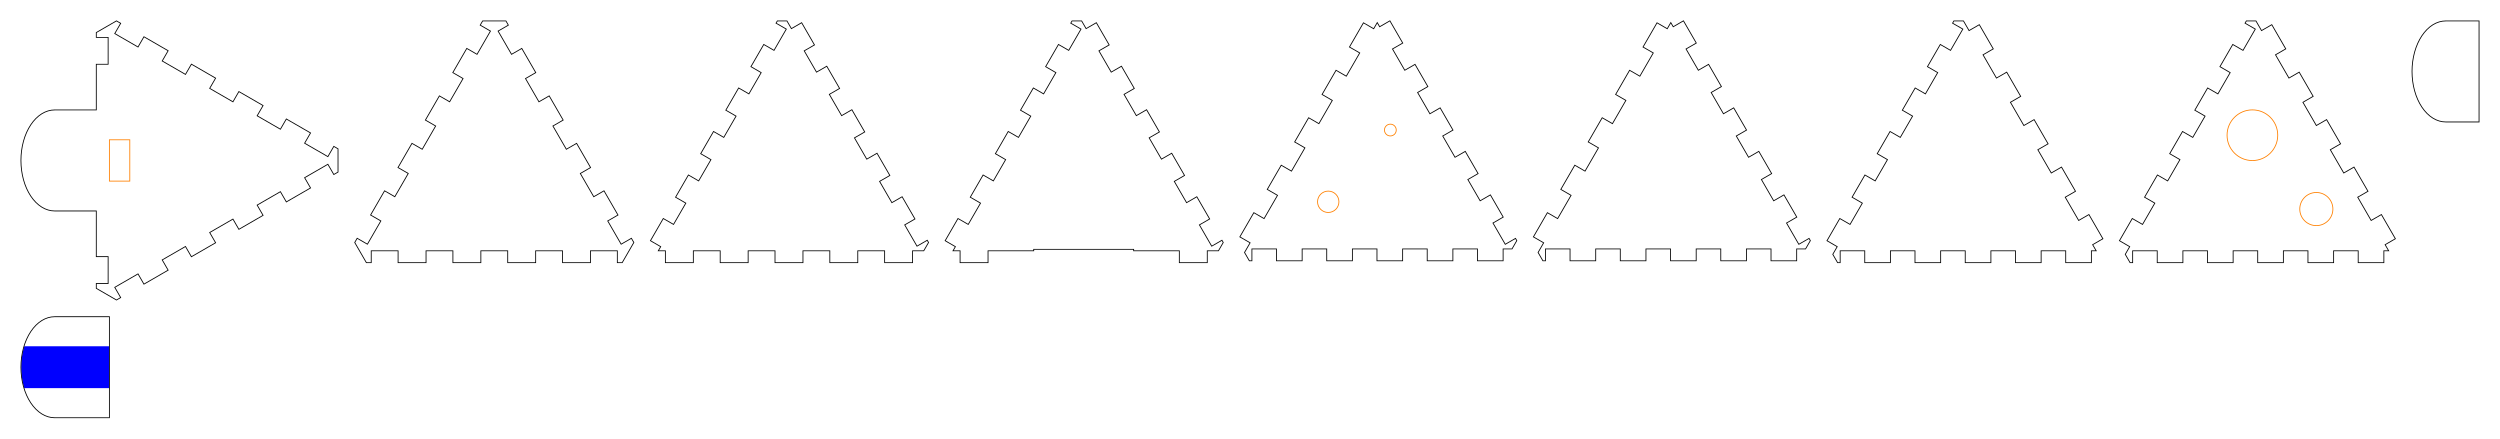
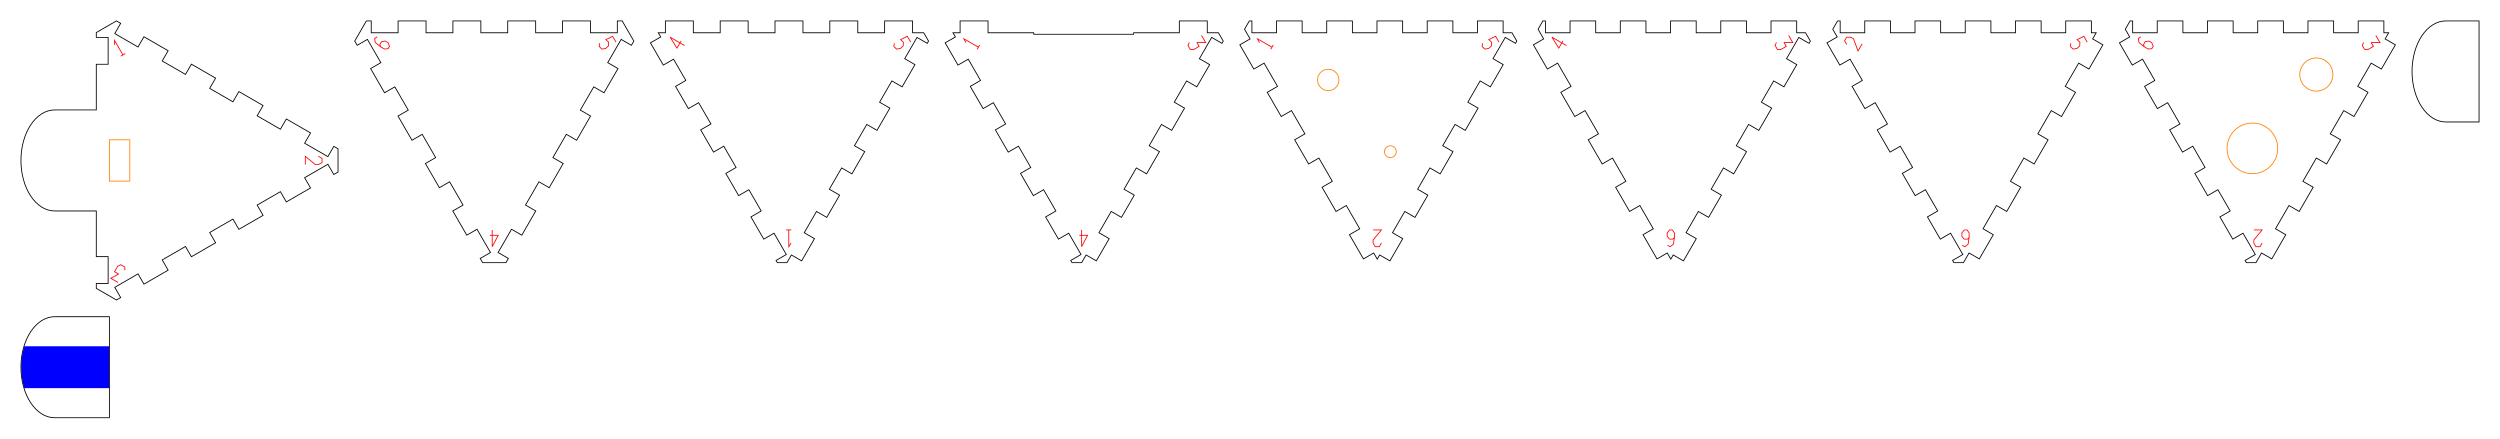
<svg xmlns="http://www.w3.org/2000/svg" width="597.11mm" height="104.78mm" viewBox="0 0 597.11 104.78">
  <g fill="#0000ff" stroke="none">
    <path d="M 26.065,82.710 L 26.065,92.710 L 5.793,92.710 L 5.706,92.415 L 5.624,92.117 L 5.548,91.816 L 5.477,91.512 L 5.412,91.204 L 5.352,90.895 L 5.298,90.583 L 5.249,90.269 L 5.206,89.953 L 5.169,89.636 L 5.137,89.317 L 5.111,88.997 L 5.091,88.676 L 5.077,88.355 L 5.068,88.032 L 5.065,87.710 L 5.068,87.388 L 5.077,87.066 L 5.091,86.744 L 5.111,86.423 L 5.137,86.103 L 5.169,85.785 L 5.206,85.467 L 5.249,85.151 L 5.298,84.837 L 5.352,84.525 L 5.412,84.216 L 5.477,83.909 L 5.548,83.605 L 5.624,83.303 L 5.706,83.005 L 5.793,82.710 Z" />
  </g>
+   <g fill="none" stroke="#ff0000" stroke-width="0.2">
+     <path d="M 76.039,37.331 L 76.919,37.827 L 76.919,38.819 L 76.039,39.315 L 75.319,39.315 L 72.919,37.331 L 72.919,39.315" />
+     <path d="M 28.174,67.458 L 26.456,66.466 L 28.322,65.465" />
+     <path d="M 28.322,65.465 L 27.356,64.907 L 28.136,63.556 L 28.842,63.225 L 29.788,63.770 L 29.854,64.548" />
+     <path d="M 27.325,10.694 L 27.358,9.659 L 29.358,13.123" />
+     <path d="M 28.842,13.420 L 29.916,12.800" />
+     <path d="M 90.091,8.787 L 89.479,9.207 L 89.627,10.152 L 90.889,11.166 L 91.824,11.706 L 92.695,11.637 L 93.030,11.057 L 92.692,10.203 L 91.999,9.803 L 91.125,9.957 L 90.728,10.644 L 90.889,11.166" />
+     <path d="M 147.129,10.066 L 146.323,8.670 L 144.703,9.463 L 145.379,10.075 L 145.335,10.959 L 144.673,11.571 L 143.749,11.732 L 143.107,11.100 L 143.213,10.323" />
+     <path d="M 117.560,54.919 L 117.560,58.919 L 118.999,56.199 L 117.015,56.199" />
+     <path d="M 163.517,10.885 L 160.053,8.885 L 161.689,11.491 L 162.681,9.773" />
+     <path d="M 217.517,10.066 L 216.711,8.670 L 215.090,9.463 L 215.767,10.075 L 215.723,10.959 L 215.060,11.571 L 214.137,11.732 L 213.495,11.100 L 213.601,10.323" />
+     <path d="M 188.940,58.039 L 188.394,58.919 L 188.394,54.919" />
+     <path d="M 188.990,54.919 L 187.750,54.919" />
+     <path d="M 230.707,10.184 L 230.217,9.272 L 233.681,11.272" />
+     <path d="M 233.384,11.787 L 234.004,10.713" />
+     <path d="M 286.975,8.456 L 287.967,10.174 L 285.850,10.107" />
+     <path d="M 285.850,10.107 L 286.408,11.074 L 285.057,11.854 L 284.279,11.787 L 283.734,10.842 L 284.065,10.136" />
+     <path d="M 258.336,54.919 L 258.336,58.919 L 259.774,56.199 L 257.790,56.199" />
+     <path d="M 300.821,10.184 L 300.332,9.272 L 303.796,11.272" />
+     <path d="M 303.499,11.787 L 304.119,10.713" />
+     <path d="M 358.019,10.066 L 357.213,8.670 L 355.593,9.463 L 356.269,10.075 L 356.225,10.959 L 355.563,11.571 L 354.639,11.732 L 353.997,11.100 L 354.103,10.323" />
+     <path d="M 329.938,58.039 L 329.442,58.919 L 328.450,58.919 L 327.954,58.039 L 327.954,57.319 L 329.938,54.919 L 327.954,54.919" />
+     <path d="M 374.134,10.885 L 370.670,8.885 L 372.307,11.491 L 373.299,9.773" />
+     <path d="M 427.204,8.456 L 428.196,10.174 L 426.080,10.107" />
+     <path d="M 426.080,10.107 L 426.638,11.074 L 425.287,11.854 L 424.509,11.787 L 423.963,10.842 L 424.295,10.136" />
+     <path d="M 398.268,58.599 L 398.937,58.919 L 399.681,58.319 L 399.929,56.719 L 399.929,55.639 L 399.433,54.919 L 398.764,54.919 L 398.193,55.639 L 398.193,56.439 L 398.764,57.119 L 399.557,57.119 L 399.929,56.719" />
+     <path d="M 441.076,10.614 L 440.562,9.744 L 441.058,8.885 L 442.068,8.896 L 442.691,9.256 L 443.778,12.174 L 444.770,10.456" />
+     <path d="M 498.522,10.066 L 497.716,8.670 L 496.095,9.463 L 496.772,10.075 L 496.728,10.959 L 496.065,11.571 L 495.142,11.732 L 494.500,11.100 L 494.606,10.323" />
+     <path d="M 468.655,58.599 L 469.325,58.919 L 470.069,58.319 L 470.317,56.719 L 470.317,55.639 L 469.821,54.919 L 469.151,54.919 L 468.581,55.639 L 468.581,56.439 L 469.151,57.119 L 469.945,57.119 L 470.317,56.719" />
+     <path d="M 511.341,8.787 L 510.729,9.207 L 510.877,10.152 L 512.138,11.166 L 513.074,11.706 L 513.945,11.637 L 514.280,11.057 L 513.942,10.203 L 513.249,9.803 L 512.375,9.957 L 511.978,10.644 L 512.138,11.166" />
+     <path d="M 567.449,8.456 L 568.441,10.174 L 566.324,10.107" />
+     <path d="M 566.324,10.107 L 566.882,11.074 L 565.531,11.854 L 564.754,11.787 L 564.208,10.842 L 564.539,10.136" />
+     <path d="M 540.298,58.039 L 539.802,58.919 L 538.810,58.919 L 538.314,58.039 L 538.314,57.319 L 540.298,54.919 L 538.314,54.919" />
+   </g>
  <g fill="none" stroke="#ff8000" stroke-width="0.2">
-     <path d="M 26.130,33.388 L 31.000,33.388 L 31.000,43.258 L 26.130,43.258 Z" />
-     <circle cx="332.079" cy="31.062" r="1.408" />
-     <circle cx="317.241" cy="48.196" r="2.552" />
-     <circle cx="553.243" cy="49.931" r="3.955" />
-     <circle cx="537.971" cy="32.296" r="6.051" />
+     <path d="M 26.130,43.258 L 31.000,43.258 L 31.000,33.388 L 26.130,33.388 Z" />
+     <circle cx="332.079" cy="36.226" r="1.408" />
+     <circle cx="317.241" cy="19.092" r="2.552" />
+     <circle cx="553.243" cy="17.803" r="3.955" />
+     <circle cx="537.971" cy="35.438" r="6.051" />
  </g>
  <g fill="none" stroke="#000000" stroke-width="0.2">
-     <path d="M 80.734,41.103 L 80.734,35.543 L 79.727,34.961 L 78.312,37.411 L 72.756,34.203 L 74.171,31.753 L 68.389,28.416 L 66.975,30.865 L 61.419,27.657 L 62.834,25.208 L 57.052,21.870 L 55.638,24.320 L 50.082,21.112 L 51.496,18.662 L 45.715,15.325 L 44.301,17.774 L 38.745,14.566 L 40.159,12.117 L 34.378,8.779 L 32.964,11.229 L 27.408,8.021 L 28.822,5.572 L 27.815,4.990 L 23.000,7.770 L 23.000,8.933 L 25.828,8.933 L 25.828,15.348 L 23.000,15.348 L 23.000,26.258 L 13.063,26.258 L 12.271,26.316 L 11.486,26.491 L 10.716,26.780 L 9.969,27.181 L 9.253,27.689 L 8.574,28.299 L 7.939,29.005 L 7.354,29.801 L 6.824,30.679 L 6.354,31.629 L 5.948,32.644 L 5.611,33.713 L 5.346,34.826 L 5.154,35.973 L 5.039,37.142 L 5.000,38.323 L 5.039,39.503 L 5.154,40.672 L 5.346,41.819 L 5.611,42.932 L 5.948,44.001 L 6.354,45.016 L 6.824,45.967 L 7.354,46.844 L 7.939,47.640 L 8.574,48.346 L 9.253,48.956 L 9.969,49.464 L 10.716,49.865 L 11.486,50.154 L 12.271,50.329 L 13.063,50.388 L 23.000,50.388 L 23.000,61.297 L 25.828,61.297 L 25.828,67.712 L 23.000,67.712 L 23.000,68.875 L 27.815,71.655 L 28.822,71.074 L 27.408,68.624 L 32.964,65.416 L 34.378,67.866 L 40.159,64.528 L 38.745,62.079 L 44.301,58.871 L 45.715,61.320 L 51.496,57.983 L 50.082,55.533 L 55.638,52.326 L 57.052,54.775 L 62.834,51.437 L 61.419,48.988 L 66.975,45.780 L 68.389,48.230 L 74.171,44.892 L 72.756,42.442 L 78.312,39.235 L 79.727,41.684 Z" />
-     <path d="M 84.724,57.919 L 87.504,62.734 L 88.667,62.734 L 88.667,59.905 L 95.082,59.905 L 95.082,62.734 L 101.758,62.734 L 101.758,59.905 L 108.173,59.905 L 108.173,62.734 L 114.849,62.734 L 114.849,59.905 L 121.264,59.905 L 121.264,62.734 L 127.940,62.734 L 127.940,59.905 L 134.355,59.905 L 134.355,62.734 L 141.031,62.734 L 141.031,59.905 L 147.446,59.905 L 147.446,62.734 L 148.609,62.734 L 151.389,57.919 L 150.807,56.912 L 148.358,58.326 L 145.150,52.770 L 147.600,51.356 L 144.262,45.574 L 141.813,46.989 L 138.605,41.433 L 141.054,40.019 L 137.717,34.237 L 135.267,35.652 L 132.059,30.096 L 134.509,28.681 L 131.171,22.900 L 128.722,24.315 L 125.514,18.759 L 127.963,17.344 L 124.626,11.563 L 122.176,12.977 L 118.968,7.422 L 121.418,6.007 L 120.836,5.000 L 115.276,5.000 L 114.695,6.007 L 117.144,7.422 L 113.937,12.977 L 111.487,11.563 L 108.149,17.344 L 110.599,18.759 L 107.391,24.315 L 104.942,22.900 L 101.604,28.681 L 104.053,30.096 L 100.846,35.652 L 98.396,34.237 L 95.059,40.019 L 97.508,41.433 L 94.300,46.989 L 91.851,45.574 L 88.513,51.356 L 90.963,52.770 L 87.755,58.326 L 85.305,56.912 Z" />
-     <path d="M 157.230,59.905 L 158.924,59.905 L 158.924,62.734 L 165.600,62.734 L 165.600,59.905 L 172.015,59.905 L 172.015,62.734 L 178.691,62.734 L 178.691,59.905 L 185.106,59.905 L 185.106,62.734 L 191.782,62.734 L 191.782,59.905 L 198.197,59.905 L 198.197,62.734 L 204.873,62.734 L 204.873,59.905 L 211.288,59.905 L 211.288,62.734 L 217.964,62.734 L 217.964,59.905 L 220.630,59.905 L 221.777,57.919 L 221.468,57.384 L 219.018,58.798 L 216.083,53.715 L 218.533,52.300 L 215.468,46.992 L 213.018,48.406 L 210.083,43.322 L 212.533,41.908 L 209.468,36.599 L 207.018,38.013 L 204.083,32.930 L 206.533,31.516 L 203.468,26.207 L 201.018,27.621 L 198.083,22.538 L 200.533,21.123 L 197.468,15.815 L 195.018,17.229 L 192.083,12.145 L 194.533,10.731 L 191.468,5.422 L 189.018,6.837 L 187.958,5.000 L 185.664,5.000 L 185.355,5.535 L 187.805,6.949 L 184.870,12.033 L 182.420,10.619 L 179.355,15.927 L 181.805,17.341 L 178.870,22.425 L 176.420,21.011 L 173.355,26.320 L 175.805,27.734 L 172.870,32.817 L 170.420,31.403 L 167.355,36.712 L 169.805,38.126 L 166.870,43.210 L 164.420,41.795 L 161.355,47.104 L 163.805,48.518 L 160.870,53.602 L 158.420,52.188 L 155.355,57.496 L 157.805,58.911 Z" />
-     <path d="M 227.618,59.905 L 229.312,59.905 L 229.312,62.734 L 235.987,62.734 L 235.987,59.905 L 246.897,59.905 L 246.897,59.552 L 270.767,59.552 L 270.767,59.905 L 281.676,59.905 L 281.676,62.734 L 288.351,62.734 L 288.351,59.905 L 291.017,59.905 L 292.164,57.919 L 291.855,57.384 L 289.406,58.798 L 286.471,53.715 L 288.920,52.300 L 285.855,46.992 L 283.406,48.406 L 280.471,43.322 L 282.920,41.908 L 279.855,36.599 L 277.406,38.013 L 274.471,32.930 L 276.920,31.516 L 273.855,26.207 L 271.406,27.621 L 268.471,22.538 L 270.920,21.123 L 267.855,15.815 L 265.406,17.229 L 262.471,12.145 L 264.920,10.731 L 261.855,5.422 L 259.406,6.837 L 258.346,5.000 L 256.052,5.000 L 255.743,5.535 L 258.192,6.949 L 255.257,12.033 L 252.808,10.619 L 249.743,15.927 L 252.192,17.341 L 249.257,22.425 L 246.808,21.011 L 243.743,26.320 L 246.192,27.734 L 243.257,32.817 L 240.808,31.403 L 237.743,36.712 L 240.192,38.126 L 237.257,43.210 L 234.808,41.795 L 231.743,47.104 L 234.192,48.518 L 231.257,53.602 L 228.808,52.188 L 225.743,57.496 L 228.192,58.911 Z" />
-     <path d="M 297.247,60.301 L 298.394,62.288 L 299.011,62.288 L 299.011,59.459 L 304.881,59.459 L 304.881,62.288 L 311.011,62.288 L 311.011,59.459 L 316.881,59.459 L 316.881,62.288 L 323.011,62.288 L 323.011,59.459 L 328.881,59.459 L 328.881,62.288 L 335.011,62.288 L 335.011,59.459 L 340.881,59.459 L 340.881,62.288 L 347.011,62.288 L 347.011,59.459 L 352.881,59.459 L 352.881,62.288 L 359.011,62.288 L 359.011,59.459 L 361.132,59.459 L 362.279,57.473 L 361.970,56.938 L 359.521,58.352 L 356.586,53.268 L 359.035,51.854 L 355.970,46.545 L 353.521,47.960 L 350.586,42.876 L 353.035,41.462 L 349.970,36.153 L 347.521,37.567 L 344.586,32.484 L 347.035,31.070 L 343.970,25.761 L 341.521,27.175 L 338.586,22.091 L 341.035,20.677 L 337.970,15.369 L 335.521,16.783 L 332.586,11.699 L 335.035,10.285 L 331.970,4.976 L 329.521,6.390 L 328.946,5.396 L 328.099,6.863 L 325.650,5.449 L 322.312,11.230 L 324.762,12.644 L 321.554,18.200 L 319.104,16.786 L 315.767,22.567 L 318.216,23.981 L 315.009,29.537 L 312.559,28.123 L 309.221,33.904 L 311.671,35.318 L 308.463,40.874 L 306.014,39.460 L 302.676,45.241 L 305.125,46.655 L 301.918,52.211 L 299.468,50.797 L 296.130,56.578 L 298.580,57.992 Z" />
-     <path d="M 367.362,60.301 L 368.509,62.288 L 369.126,62.288 L 369.126,59.459 L 374.996,59.459 L 374.996,62.288 L 381.126,62.288 L 381.126,59.459 L 386.996,59.459 L 386.996,62.288 L 393.126,62.288 L 393.126,59.459 L 398.996,59.459 L 398.996,62.288 L 405.126,62.288 L 405.126,59.459 L 410.996,59.459 L 410.996,62.288 L 417.126,62.288 L 417.126,59.459 L 422.996,59.459 L 422.996,62.288 L 429.126,62.288 L 429.126,59.459 L 431.247,59.459 L 432.394,57.473 L 432.085,56.938 L 429.636,58.352 L 426.701,53.268 L 429.150,51.854 L 426.085,46.545 L 423.636,47.960 L 420.701,42.876 L 423.150,41.462 L 420.085,36.153 L 417.636,37.567 L 414.701,32.484 L 417.150,31.070 L 414.085,25.761 L 411.636,27.175 L 408.701,22.091 L 411.150,20.677 L 408.085,15.369 L 405.636,16.783 L 402.701,11.699 L 405.150,10.285 L 402.085,4.976 L 399.636,6.390 L 399.061,5.396 L 398.214,6.863 L 395.765,5.449 L 392.427,11.230 L 394.877,12.644 L 391.669,18.200 L 389.219,16.786 L 385.882,22.567 L 388.331,23.981 L 385.123,29.537 L 382.674,28.123 L 379.336,33.904 L 381.786,35.318 L 378.578,40.874 L 376.128,39.460 L 372.791,45.241 L 375.240,46.655 L 372.032,52.211 L 369.583,50.797 L 366.245,56.578 L 368.695,57.992 Z" />
-     <path d="M 437.749,60.747 L 438.896,62.734 L 439.514,62.734 L 439.514,59.905 L 445.384,59.905 L 445.384,62.734 L 451.514,62.734 L 451.514,59.905 L 457.384,59.905 L 457.384,62.734 L 463.514,62.734 L 463.514,59.905 L 469.384,59.905 L 469.384,62.734 L 475.514,62.734 L 475.514,59.905 L 481.384,59.905 L 481.384,62.734 L 487.514,62.734 L 487.514,59.905 L 493.384,59.905 L 493.384,62.734 L 499.514,62.734 L 499.514,59.905 L 500.662,59.905 L 499.815,58.438 L 502.265,57.024 L 498.927,51.243 L 496.478,52.657 L 493.270,47.101 L 495.720,45.687 L 492.382,39.906 L 489.932,41.320 L 486.725,35.764 L 489.174,34.350 L 485.836,28.569 L 483.387,29.983 L 480.179,24.427 L 482.629,23.013 L 479.291,17.232 L 476.841,18.646 L 473.634,13.090 L 476.083,11.676 L 472.745,5.895 L 470.296,7.309 L 468.963,5.000 L 466.669,5.000 L 466.360,5.535 L 468.810,6.949 L 465.875,12.033 L 463.425,10.619 L 460.360,15.927 L 462.810,17.341 L 459.875,22.425 L 457.425,21.011 L 454.360,26.320 L 456.810,27.734 L 453.875,32.817 L 451.425,31.403 L 448.360,36.712 L 450.810,38.126 L 447.875,43.210 L 445.425,41.795 L 442.360,47.104 L 444.810,48.518 L 441.875,53.602 L 439.425,52.188 L 436.360,57.496 L 438.810,58.911 Z" />
-     <path d="M 507.607,60.747 L 508.753,62.734 L 509.371,62.734 L 509.371,59.905 L 515.241,59.905 L 515.241,62.734 L 521.371,62.734 L 521.371,59.905 L 527.241,59.905 L 527.241,62.734 L 533.371,62.734 L 533.371,59.905 L 539.241,59.905 L 539.241,62.734 L 545.371,62.734 L 545.371,59.905 L 551.241,59.905 L 551.241,62.734 L 557.371,62.734 L 557.371,59.905 L 563.241,59.905 L 563.241,62.734 L 569.371,62.734 L 569.371,59.905 L 570.520,59.905 L 569.673,58.438 L 572.122,57.024 L 568.785,51.243 L 566.335,52.657 L 563.127,47.101 L 565.577,45.687 L 562.239,39.906 L 559.790,41.320 L 556.582,35.764 L 559.031,34.350 L 555.694,28.569 L 553.244,29.983 L 550.036,24.427 L 552.486,23.013 L 549.148,17.232 L 546.699,18.646 L 543.491,13.090 L 545.940,11.676 L 542.603,5.895 L 540.153,7.309 L 538.820,5.000 L 536.526,5.000 L 536.217,5.535 L 538.667,6.949 L 535.732,12.033 L 533.282,10.619 L 530.217,15.927 L 532.667,17.341 L 529.732,22.425 L 527.282,21.011 L 524.217,26.320 L 526.667,27.734 L 523.732,32.817 L 521.282,31.403 L 518.217,36.712 L 520.667,38.126 L 517.732,43.210 L 515.282,41.795 L 512.217,47.104 L 514.667,48.518 L 511.732,53.602 L 509.282,52.188 L 506.217,57.496 L 508.667,58.911 Z" />
+     <path d="M 80.734,35.543 L 80.734,41.103 L 79.727,41.684 L 78.312,39.235 L 72.756,42.442 L 74.171,44.892 L 68.389,48.230 L 66.975,45.780 L 61.419,48.988 L 62.834,51.437 L 57.052,54.775 L 55.638,52.326 L 50.082,55.533 L 51.496,57.983 L 45.715,61.320 L 44.301,58.871 L 38.745,62.079 L 40.159,64.528 L 34.378,67.866 L 32.964,65.416 L 27.408,68.624 L 28.822,71.074 L 27.815,71.655 L 23.000,68.875 L 23.000,67.712 L 25.828,67.712 L 25.828,61.297 L 23.000,61.297 L 23.000,50.388 L 13.063,50.388 L 12.271,50.329 L 11.486,50.154 L 10.716,49.865 L 9.969,49.464 L 9.253,48.956 L 8.574,48.346 L 7.939,47.640 L 7.354,46.844 L 6.824,45.967 L 6.354,45.016 L 5.948,44.001 L 5.611,42.932 L 5.346,41.819 L 5.154,40.672 L 5.039,39.503 L 5.000,38.323 L 5.039,37.142 L 5.154,35.973 L 5.346,34.826 L 5.611,33.713 L 5.948,32.644 L 6.354,31.629 L 6.824,30.679 L 7.354,29.801 L 7.939,29.005 L 8.574,28.299 L 9.253,27.689 L 9.969,27.181 L 10.716,26.780 L 11.486,26.491 L 12.271,26.316 L 13.063,26.258 L 23.000,26.258 L 23.000,15.348 L 25.828,15.348 L 25.828,8.933 L 23.000,8.933 L 23.000,7.770 L 27.815,4.990 L 28.822,5.572 L 27.408,8.021 L 32.964,11.229 L 34.378,8.779 L 40.159,12.117 L 38.745,14.566 L 44.301,17.774 L 45.715,15.325 L 51.496,18.662 L 50.082,21.112 L 55.638,24.320 L 57.052,21.870 L 62.834,25.208 L 61.419,27.657 L 66.975,30.865 L 68.389,28.416 L 74.171,31.753 L 72.756,34.203 L 78.312,37.411 L 79.727,34.961 Z" />
+     <path d="M 84.724,9.815 L 87.504,5.000 L 88.667,5.000 L 88.667,7.828 L 95.082,7.828 L 95.082,5.000 L 101.758,5.000 L 101.758,7.828 L 108.173,7.828 L 108.173,5.000 L 114.849,5.000 L 114.849,7.828 L 121.264,7.828 L 121.264,5.000 L 127.940,5.000 L 127.940,7.828 L 134.355,7.828 L 134.355,5.000 L 141.031,5.000 L 141.031,7.828 L 147.446,7.828 L 147.446,5.000 L 148.609,5.000 L 151.389,9.815 L 150.807,10.822 L 148.358,9.408 L 145.150,14.964 L 147.600,16.378 L 144.262,22.159 L 141.813,20.745 L 138.605,26.301 L 141.054,27.715 L 137.717,33.496 L 135.267,32.082 L 132.059,37.638 L 134.509,39.052 L 131.171,44.834 L 128.722,43.419 L 125.514,48.975 L 127.963,50.389 L 124.626,56.171 L 122.176,54.756 L 118.968,60.312 L 121.418,61.727 L 120.836,62.734 L 115.276,62.734 L 114.695,61.727 L 117.144,60.312 L 113.937,54.756 L 111.487,56.171 L 108.149,50.389 L 110.599,48.975 L 107.391,43.419 L 104.942,44.834 L 101.604,39.052 L 104.053,37.638 L 100.846,32.082 L 98.396,33.496 L 95.059,27.715 L 97.508,26.301 L 94.300,20.745 L 91.851,22.159 L 88.513,16.378 L 90.963,14.964 L 87.755,9.408 L 85.305,10.822 Z" />
+     <path d="M 157.230,7.828 L 158.924,7.828 L 158.924,5.000 L 165.600,5.000 L 165.600,7.828 L 172.015,7.828 L 172.015,5.000 L 178.691,5.000 L 178.691,7.828 L 185.106,7.828 L 185.106,5.000 L 191.782,5.000 L 191.782,7.828 L 198.197,7.828 L 198.197,5.000 L 204.873,5.000 L 204.873,7.828 L 211.288,7.828 L 211.288,5.000 L 217.964,5.000 L 217.964,7.828 L 220.630,7.828 L 221.777,9.815 L 221.468,10.350 L 219.018,8.936 L 216.083,14.019 L 218.533,15.434 L 215.468,20.742 L 213.018,19.328 L 210.083,24.412 L 212.533,25.826 L 209.468,31.135 L 207.018,29.720 L 204.083,34.804 L 206.533,36.218 L 203.468,41.527 L 201.018,40.113 L 198.083,45.196 L 200.533,46.610 L 197.468,51.919 L 195.018,50.505 L 192.083,55.589 L 194.533,57.003 L 191.468,62.311 L 189.018,60.897 L 187.958,62.734 L 185.664,62.734 L 185.355,62.199 L 187.805,60.785 L 184.870,55.701 L 182.420,57.115 L 179.355,51.807 L 181.805,50.392 L 178.870,45.309 L 176.420,46.723 L 173.355,41.414 L 175.805,40.000 L 172.870,34.916 L 170.420,36.331 L 167.355,31.022 L 169.805,29.608 L 166.870,24.524 L 164.420,25.938 L 161.355,20.630 L 163.805,19.215 L 160.870,14.132 L 158.420,15.546 L 155.355,10.237 L 157.805,8.823 Z" />
+     <path d="M 227.618,7.828 L 229.312,7.828 L 229.312,5.000 L 235.987,5.000 L 235.987,7.828 L 246.897,7.828 L 246.897,8.182 L 270.767,8.182 L 270.767,7.828 L 281.676,7.828 L 281.676,5.000 L 288.351,5.000 L 288.351,7.828 L 291.017,7.828 L 292.164,9.815 L 291.855,10.350 L 289.406,8.936 L 286.471,14.019 L 288.920,15.434 L 285.855,20.742 L 283.406,19.328 L 280.471,24.412 L 282.920,25.826 L 279.855,31.135 L 277.406,29.720 L 274.471,34.804 L 276.920,36.218 L 273.855,41.527 L 271.406,40.113 L 268.471,45.196 L 270.920,46.610 L 267.855,51.919 L 265.406,50.505 L 262.471,55.589 L 264.920,57.003 L 261.855,62.311 L 259.406,60.897 L 258.346,62.734 L 256.052,62.734 L 255.743,62.199 L 258.192,60.785 L 255.257,55.701 L 252.808,57.115 L 249.743,51.807 L 252.192,50.392 L 249.257,45.309 L 246.808,46.723 L 243.743,41.414 L 246.192,40.000 L 243.257,34.916 L 240.808,36.331 L 237.743,31.022 L 240.192,29.608 L 237.257,24.524 L 234.808,25.938 L 231.743,20.630 L 234.192,19.215 L 231.257,14.132 L 228.808,15.546 L 225.743,10.237 L 228.192,8.823 Z" />
+     <path d="M 297.247,6.987 L 298.394,5.000 L 299.011,5.000 L 299.011,7.828 L 304.881,7.828 L 304.881,5.000 L 311.011,5.000 L 311.011,7.828 L 316.881,7.828 L 316.881,5.000 L 323.011,5.000 L 323.011,7.828 L 328.881,7.828 L 328.881,5.000 L 335.011,5.000 L 335.011,7.828 L 340.881,7.828 L 340.881,5.000 L 347.011,5.000 L 347.011,7.828 L 352.881,7.828 L 352.881,5.000 L 359.011,5.000 L 359.011,7.828 L 361.132,7.828 L 362.279,9.815 L 361.970,10.350 L 359.521,8.936 L 356.586,14.019 L 359.035,15.434 L 355.970,20.742 L 353.521,19.328 L 350.586,24.412 L 353.035,25.826 L 349.970,31.135 L 347.521,29.720 L 344.586,34.804 L 347.035,36.218 L 343.970,41.527 L 341.521,40.113 L 338.586,45.196 L 341.035,46.610 L 337.970,51.919 L 335.521,50.505 L 332.586,55.589 L 335.035,57.003 L 331.970,62.311 L 329.521,60.897 L 328.946,61.892 L 328.099,60.425 L 325.650,61.839 L 322.312,56.058 L 324.762,54.644 L 321.554,49.088 L 319.104,50.502 L 315.767,44.721 L 318.216,43.307 L 315.009,37.751 L 312.559,39.165 L 309.221,33.384 L 311.671,31.970 L 308.463,26.414 L 306.014,27.828 L 302.676,22.047 L 305.125,20.633 L 301.918,15.077 L 299.468,16.491 L 296.130,10.710 L 298.580,9.296 Z" />
+     <path d="M 367.362,6.987 L 368.509,5.000 L 369.126,5.000 L 369.126,7.828 L 374.996,7.828 L 374.996,5.000 L 381.126,5.000 L 381.126,7.828 L 386.996,7.828 L 386.996,5.000 L 393.126,5.000 L 393.126,7.828 L 398.996,7.828 L 398.996,5.000 L 405.126,5.000 L 405.126,7.828 L 410.996,7.828 L 410.996,5.000 L 417.126,5.000 L 417.126,7.828 L 422.996,7.828 L 422.996,5.000 L 429.126,5.000 L 429.126,7.828 L 431.247,7.828 L 432.394,9.815 L 432.085,10.350 L 429.636,8.936 L 426.701,14.019 L 429.150,15.434 L 426.085,20.742 L 423.636,19.328 L 420.701,24.412 L 423.150,25.826 L 420.085,31.135 L 417.636,29.720 L 414.701,34.804 L 417.150,36.218 L 414.085,41.527 L 411.636,40.113 L 408.701,45.196 L 411.150,46.610 L 408.085,51.919 L 405.636,50.505 L 402.701,55.589 L 405.150,57.003 L 402.085,62.311 L 399.636,60.897 L 399.061,61.892 L 398.214,60.425 L 395.765,61.839 L 392.427,56.058 L 394.877,54.644 L 391.669,49.088 L 389.219,50.502 L 385.882,44.721 L 388.331,43.307 L 385.123,37.751 L 382.674,39.165 L 379.336,33.384 L 381.786,31.970 L 378.578,26.414 L 376.128,27.828 L 372.791,22.047 L 375.240,20.633 L 372.032,15.077 L 369.583,16.491 L 366.245,10.710 L 368.695,9.296 Z" />
+     <path d="M 437.749,6.987 L 438.896,5.000 L 439.514,5.000 L 439.514,7.828 L 445.384,7.828 L 445.384,5.000 L 451.514,5.000 L 451.514,7.828 L 457.384,7.828 L 457.384,5.000 L 463.514,5.000 L 463.514,7.828 L 469.384,7.828 L 469.384,5.000 L 475.514,5.000 L 475.514,7.828 L 481.384,7.828 L 481.384,5.000 L 487.514,5.000 L 487.514,7.828 L 493.384,7.828 L 493.384,5.000 L 499.514,5.000 L 499.514,7.828 L 500.662,7.828 L 499.815,9.296 L 502.265,10.710 L 498.927,16.491 L 496.478,15.077 L 493.270,20.633 L 495.720,22.047 L 492.382,27.828 L 489.932,26.414 L 486.725,31.970 L 489.174,33.384 L 485.836,39.165 L 483.387,37.751 L 480.179,43.307 L 482.629,44.721 L 479.291,50.502 L 476.841,49.088 L 473.634,54.644 L 476.083,56.058 L 472.745,61.839 L 470.296,60.425 L 468.963,62.734 L 466.669,62.734 L 466.360,62.199 L 468.810,60.785 L 465.875,55.701 L 463.425,57.115 L 460.360,51.807 L 462.810,50.392 L 459.875,45.309 L 457.425,46.723 L 454.360,41.414 L 456.810,40.000 L 453.875,34.916 L 451.425,36.331 L 448.360,31.022 L 450.810,29.608 L 447.875,24.524 L 445.425,25.938 L 442.360,20.630 L 444.810,19.215 L 441.875,14.132 L 439.425,15.546 L 436.360,10.237 L 438.810,8.823 Z" />
+     <path d="M 507.607,6.987 L 508.753,5.000 L 509.371,5.000 L 509.371,7.828 L 515.241,7.828 L 515.241,5.000 L 521.371,5.000 L 521.371,7.828 L 527.241,7.828 L 527.241,5.000 L 533.371,5.000 L 533.371,7.828 L 539.241,7.828 L 539.241,5.000 L 545.371,5.000 L 545.371,7.828 L 551.241,7.828 L 551.241,5.000 L 557.371,5.000 L 557.371,7.828 L 563.241,7.828 L 563.241,5.000 L 569.371,5.000 L 569.371,7.828 L 570.520,7.828 L 569.673,9.296 L 572.122,10.710 L 568.785,16.491 L 566.335,15.077 L 563.127,20.633 L 565.577,22.047 L 562.239,27.828 L 559.790,26.414 L 556.582,31.970 L 559.031,33.384 L 555.694,39.165 L 553.244,37.751 L 550.036,43.307 L 552.486,44.721 L 549.148,50.502 L 546.699,49.088 L 543.491,54.644 L 545.940,56.058 L 542.603,61.839 L 540.153,60.425 L 538.820,62.734 L 536.526,62.734 L 536.217,62.199 L 538.667,60.785 L 535.732,55.701 L 533.282,57.115 L 530.217,51.807 L 532.667,50.392 L 529.732,45.309 L 527.282,46.723 L 524.217,41.414 L 526.667,40.000 L 523.732,34.916 L 521.282,36.331 L 518.217,31.022 L 520.667,29.608 L 517.732,24.524 L 515.282,25.938 L 512.217,20.630 L 514.667,19.215 L 511.732,14.132 L 509.282,15.546 L 506.217,10.237 L 508.667,8.823 Z" />
    <path d="M 592.107,5.000 L 592.107,29.130 L 584.161,29.130 L 583.370,29.072 L 582.584,28.897 L 581.814,28.608 L 581.068,28.207 L 580.352,27.699 L 579.673,27.089 L 579.038,26.382 L 578.452,25.586 L 577.922,24.709 L 577.452,23.758 L 577.047,22.744 L 576.710,21.675 L 576.444,20.561 L 576.253,19.415 L 576.137,18.245 L 576.098,17.065 L 576.137,15.885 L 576.253,14.715 L 576.444,13.569 L 576.710,12.455 L 577.047,11.386 L 577.452,10.372 L 577.922,9.421 L 578.452,8.544 L 579.038,7.748 L 579.673,7.041 L 580.352,6.431 L 581.068,5.923 L 581.814,5.522 L 582.584,5.233 L 583.370,5.058 L 584.161,5.000 Z" />
    <path d="M 26.130,75.645 L 26.130,99.775 L 13.063,99.775 L 12.271,99.717 L 11.486,99.542 L 10.716,99.253 L 9.969,98.852 L 9.253,98.344 L 8.574,97.734 L 7.939,97.027 L 7.354,96.232 L 6.824,95.354 L 6.354,94.404 L 5.948,93.389 L 5.611,92.320 L 5.346,91.206 L 5.154,90.060 L 5.039,88.891 L 5.000,87.710 L 5.039,86.530 L 5.154,85.361 L 5.346,84.214 L 5.611,83.101 L 5.948,82.032 L 6.354,81.017 L 6.824,80.066 L 7.354,79.189 L 7.939,78.393 L 8.574,77.687 L 9.253,77.076 L 9.969,76.568 L 10.716,76.168 L 11.486,75.878 L 12.271,75.703 L 13.063,75.645 Z" />
  </g>
</svg>
